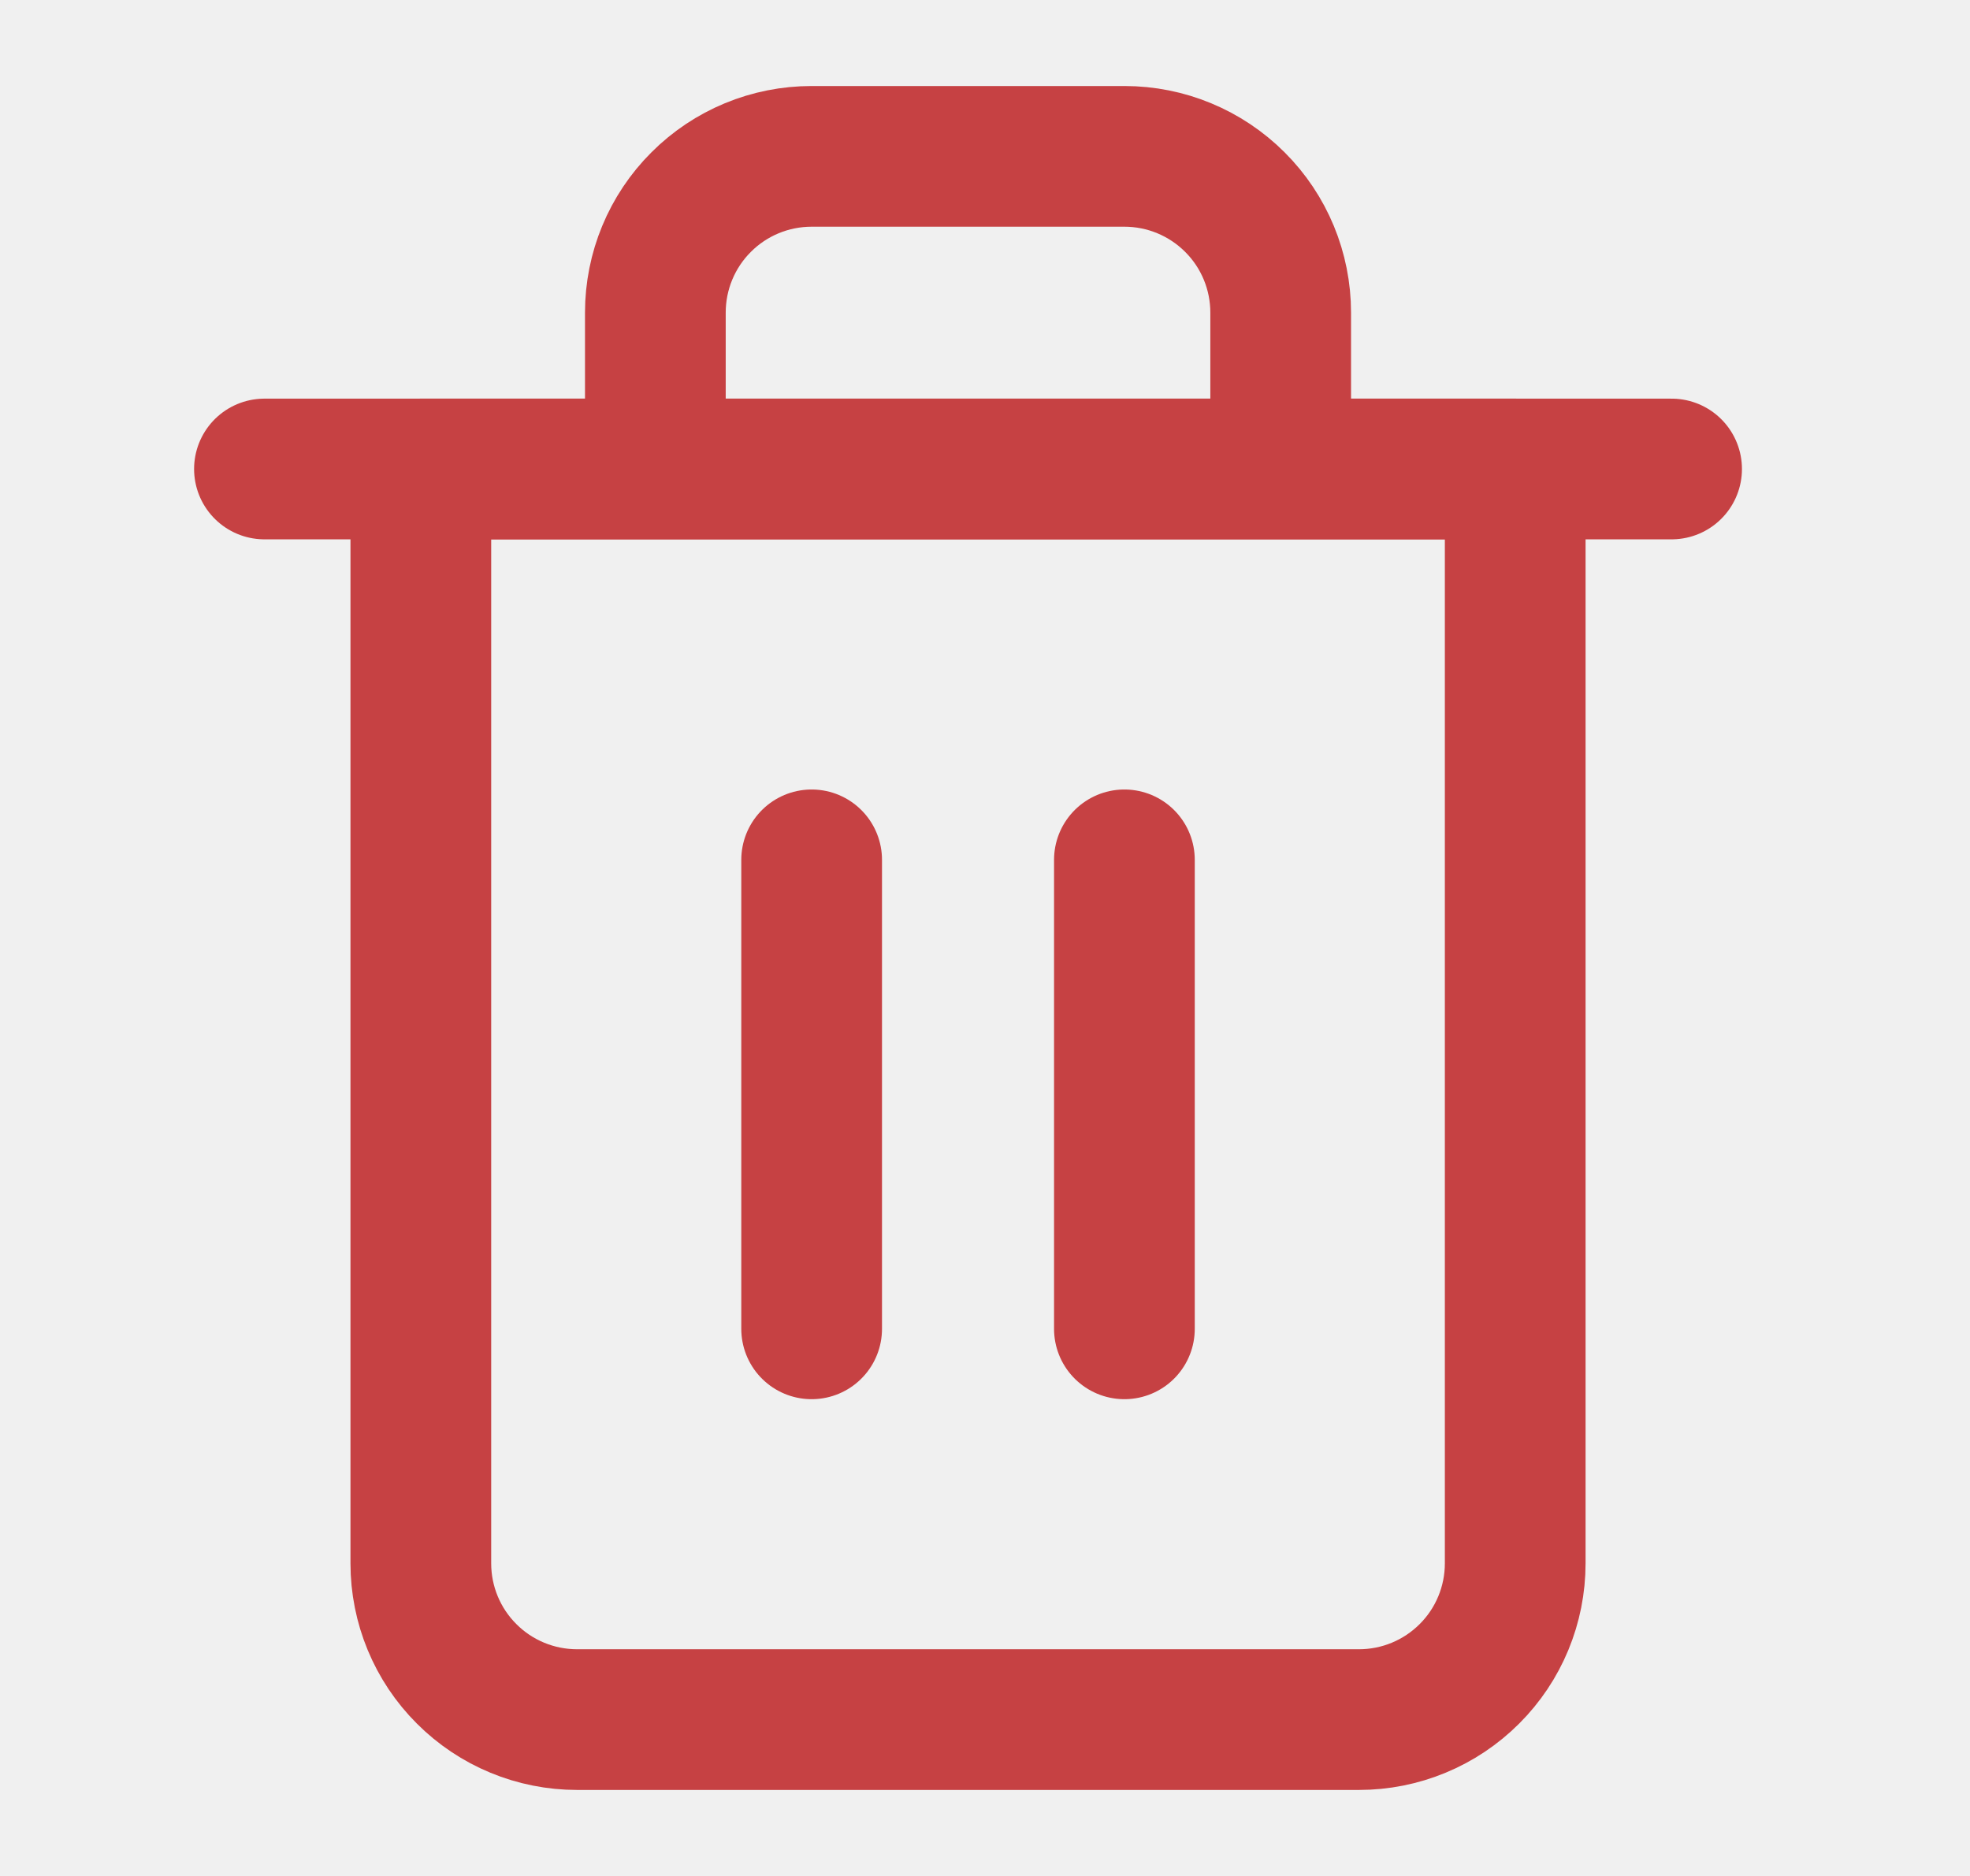
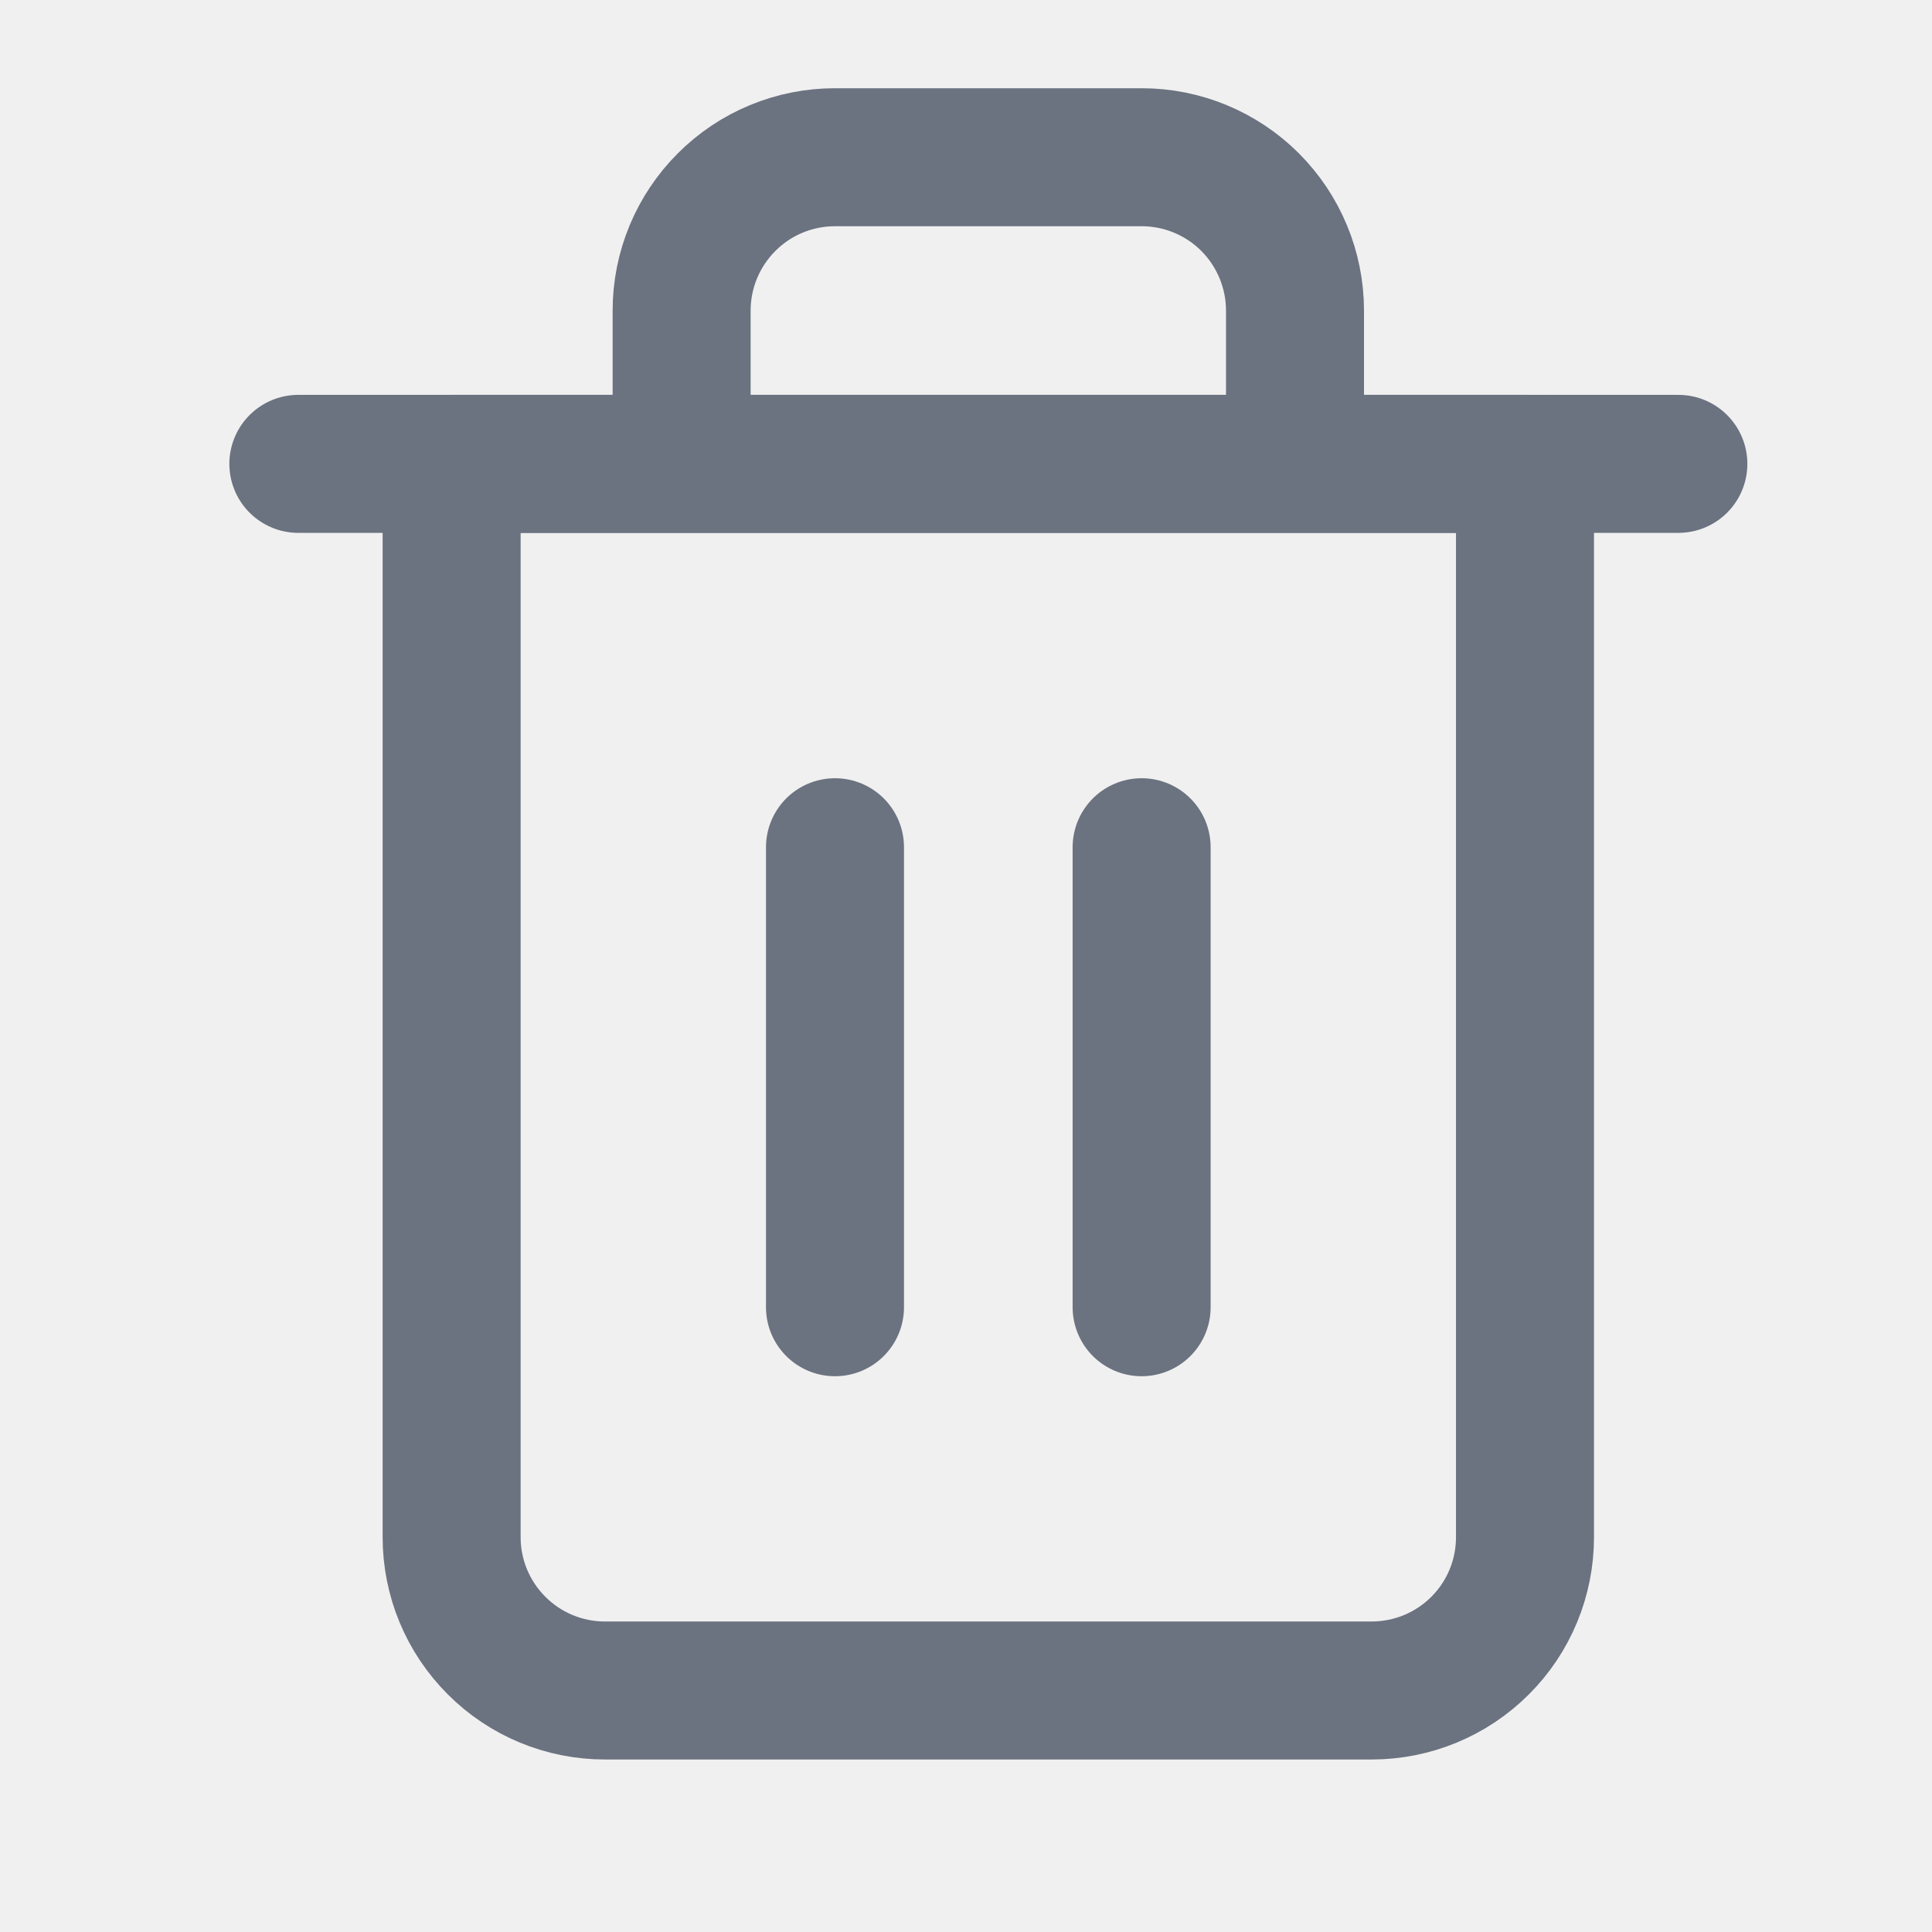
- <svg xmlns="http://www.w3.org/2000/svg" width="21" height="20" viewBox="0 0 21 20" fill="none">
-   <path d="M2.819 5H4.486H17.819" stroke="#C64143" stroke-width="1.5" stroke-linecap="round" stroke-linejoin="round" />
-   <path d="M6.986 5V3.333C6.986 2.891 7.161 2.467 7.474 2.155C7.786 1.842 8.21 1.667 8.652 1.667H11.986C12.428 1.667 12.851 1.842 13.164 2.155C13.477 2.467 13.652 2.891 13.652 3.333V5M16.152 5V16.667C16.152 17.109 15.977 17.533 15.664 17.845C15.351 18.158 14.928 18.333 14.486 18.333H6.152C5.71 18.333 5.286 18.158 4.974 17.845C4.661 17.533 4.486 17.109 4.486 16.667V5H16.152Z" stroke="#C64143" stroke-width="1.5" stroke-linecap="round" stroke-linejoin="round" />
-   <path d="M11.986 9.167V14.167" stroke="#C64143" stroke-width="1.5" stroke-linecap="round" stroke-linejoin="round" />
-   <path d="M8.652 9.167V14.167" stroke="#C64143" stroke-width="1.5" stroke-linecap="round" stroke-linejoin="round" />
+ <svg xmlns="http://www.w3.org/2000/svg" width="21" height="21" viewBox="0 0 21 21" fill="none">
+   <g clip-path="url(#clip0_14_472)">
+     <path d="M3.243 5.042H4.909H18.243" stroke="#6B7280" stroke-width="1.5" stroke-linecap="round" stroke-linejoin="round" />
+     <path d="M7.409 5.042V3.376C7.409 2.933 7.585 2.51 7.898 2.197C8.21 1.884 8.634 1.709 9.076 1.709H12.409C12.851 1.709 13.275 1.884 13.588 2.197C13.9 2.51 14.076 2.933 14.076 3.376V5.042M16.576 5.042V16.709C16.576 17.151 16.401 17.575 16.088 17.887C15.775 18.2 15.351 18.375 14.909 18.375H6.576C6.134 18.375 5.71 18.2 5.398 17.887C5.085 17.575 4.909 17.151 4.909 16.709V5.042H16.576Z" stroke="#6B7280" stroke-width="1.5" stroke-linecap="round" stroke-linejoin="round" />
+     <path d="M12.409 9.209V14.209" stroke="#6B7280" stroke-width="1.5" stroke-linecap="round" stroke-linejoin="round" />
+     <path d="M9.076 9.209V14.209" stroke="#6B7280" stroke-width="1.5" stroke-linecap="round" stroke-linejoin="round" />
+   </g>
+   <defs>
+     <clipPath id="clip0_14_472">
+       <rect width="20" height="20" fill="white" transform="translate(0.742676 0.0421753)" />
+     </clipPath>
+   </defs>
</svg>
